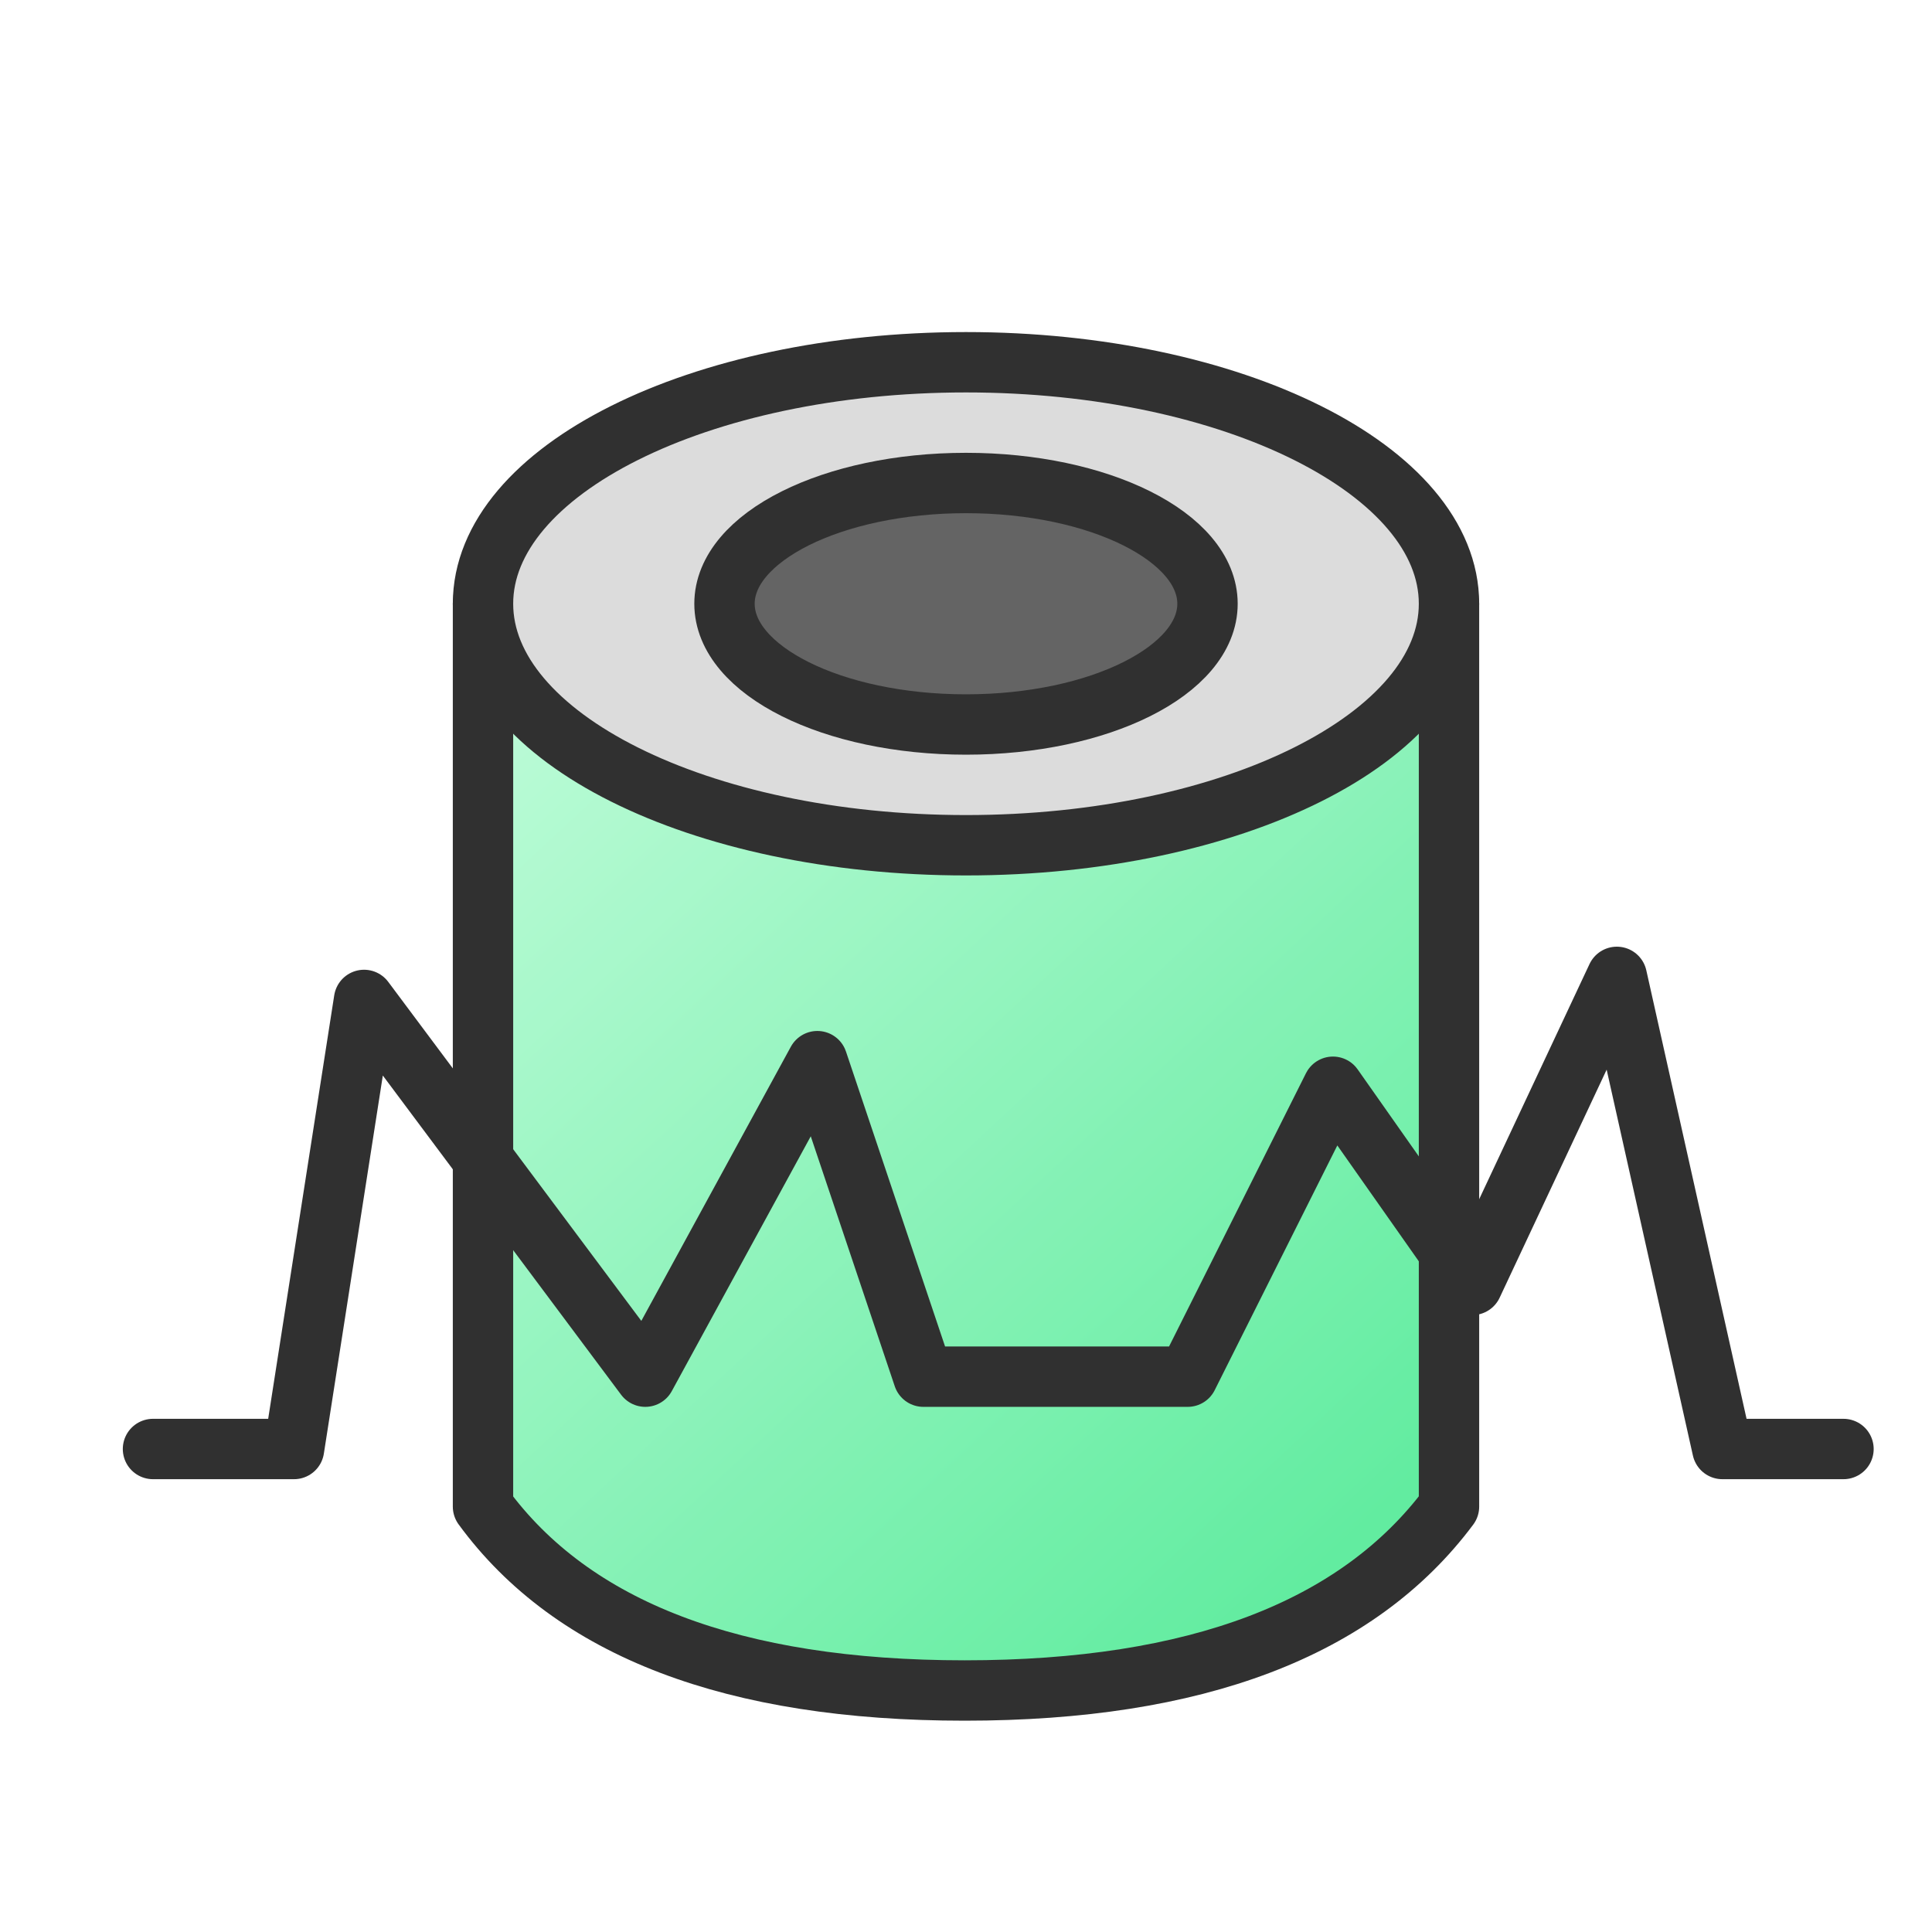
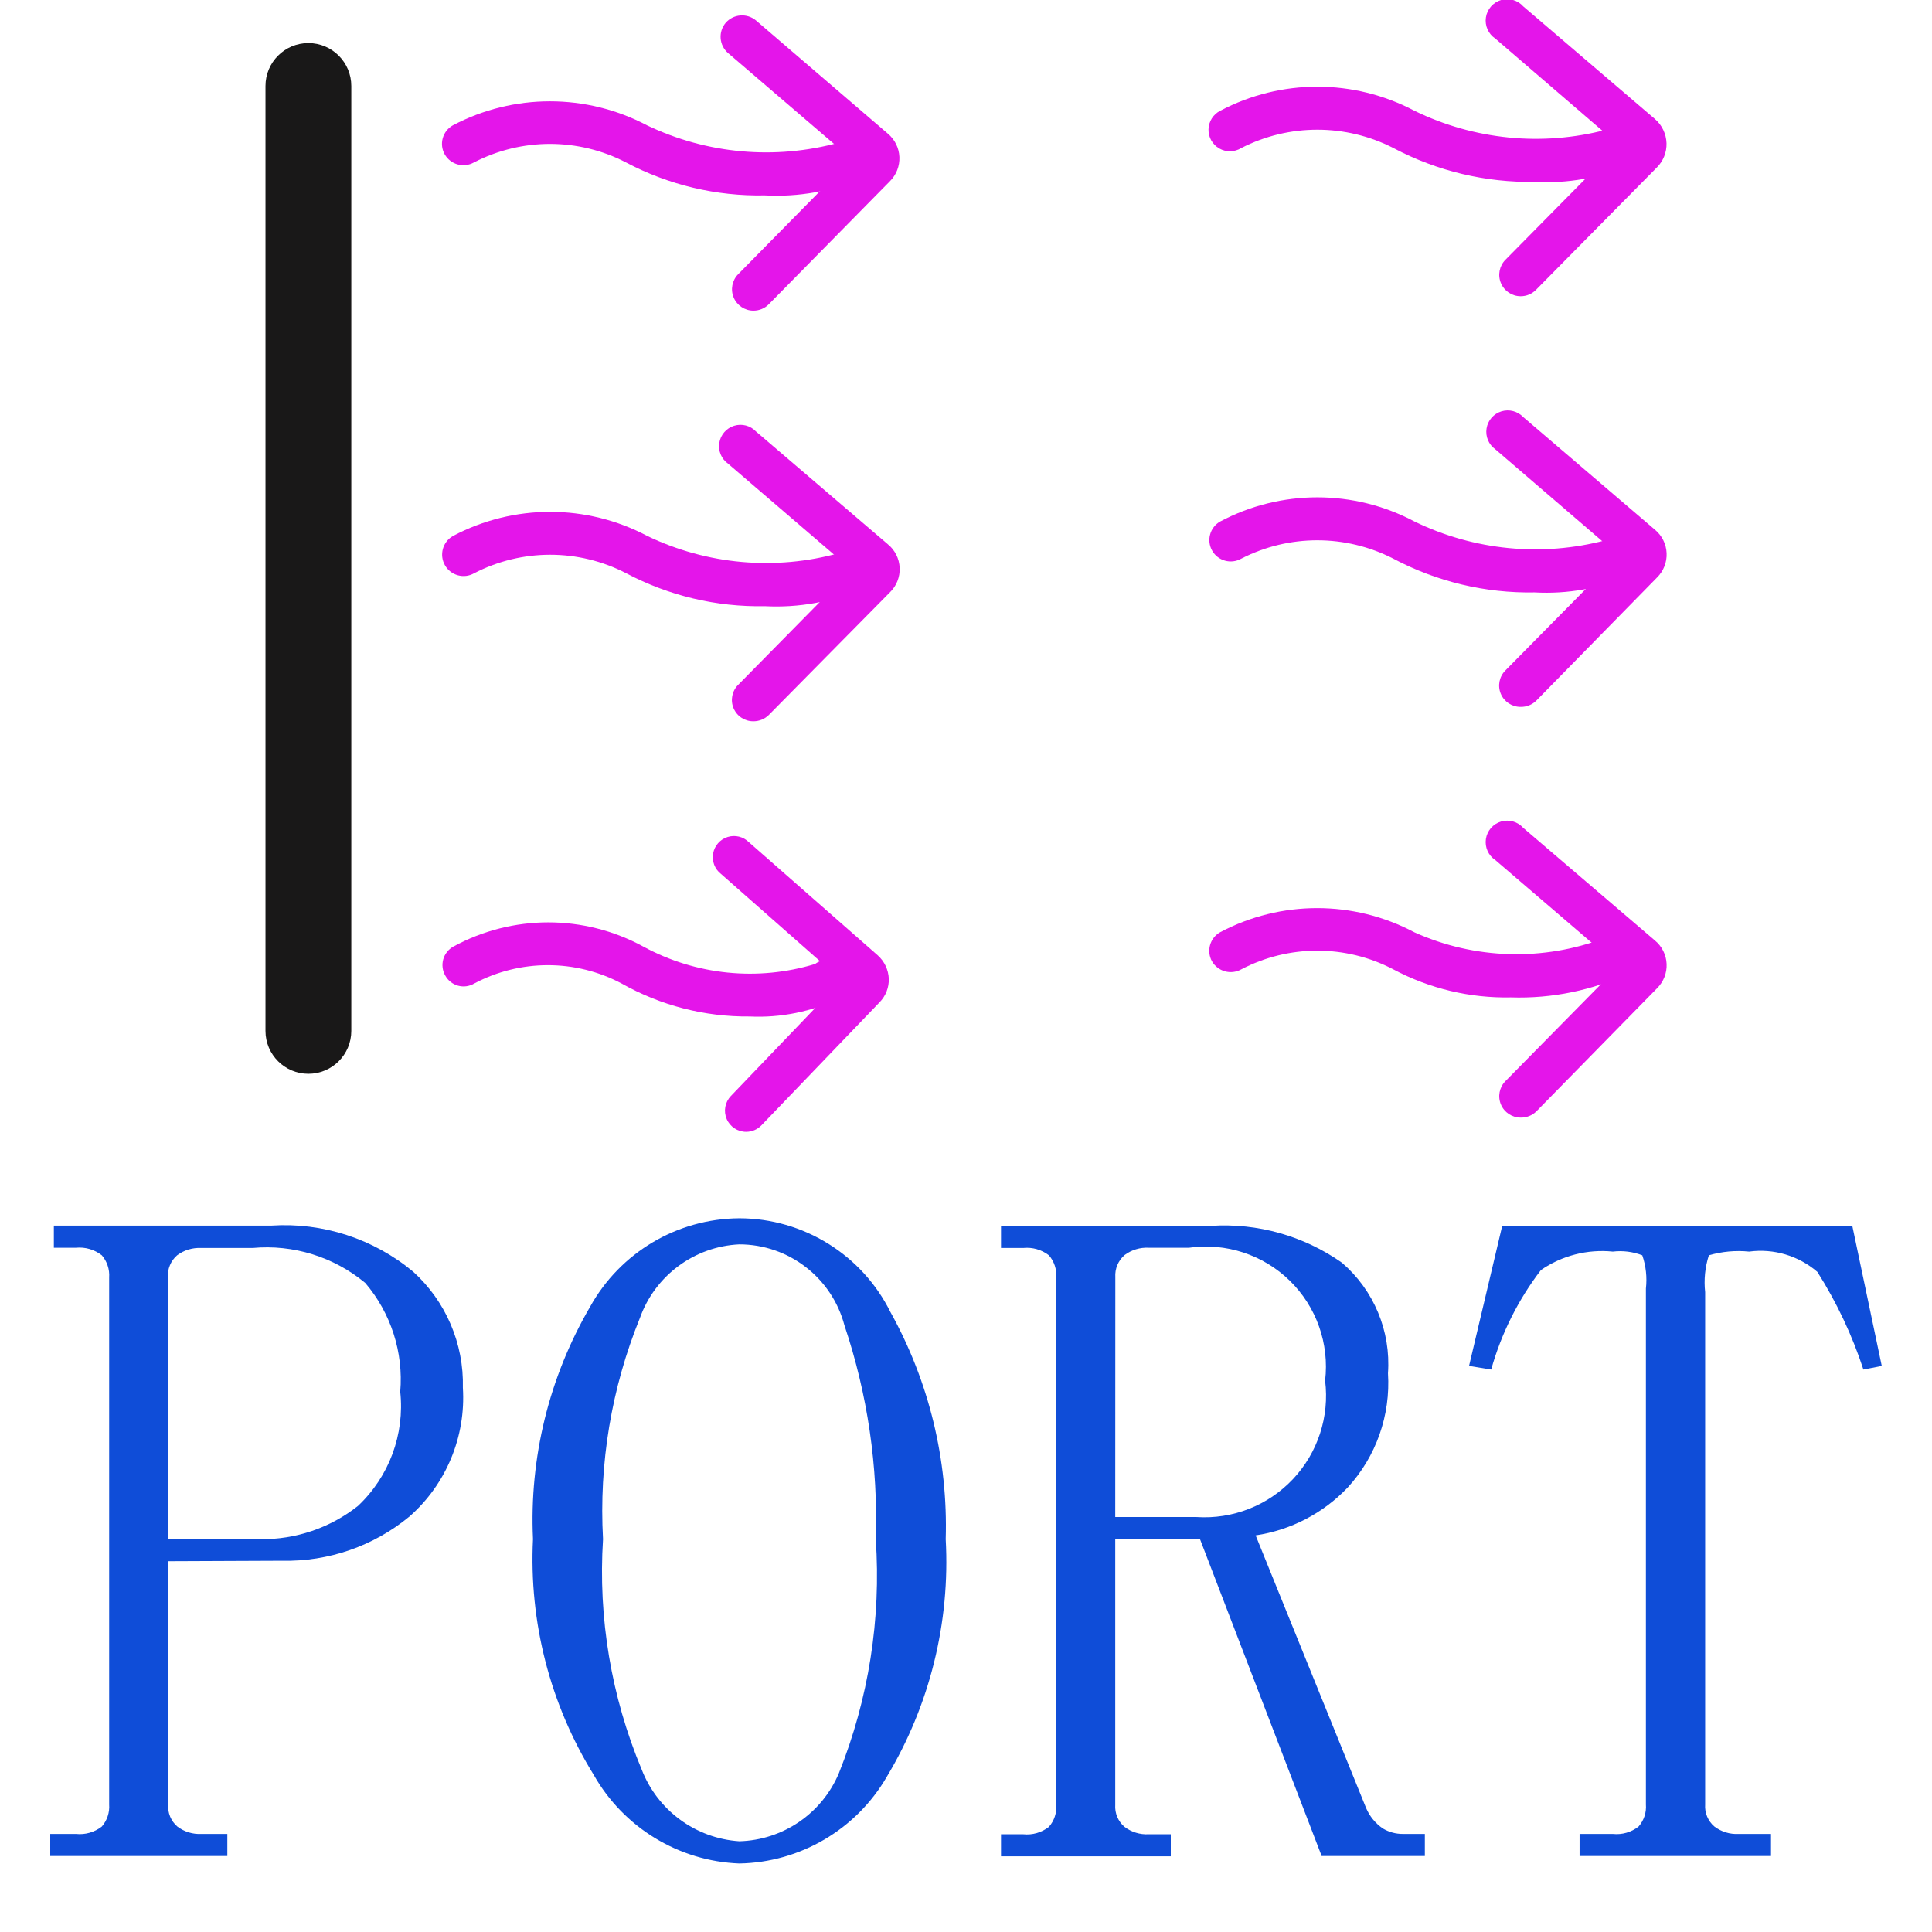
- <svg xmlns="http://www.w3.org/2000/svg" width="16px" height="16px" viewBox="0 0 16 16" version="1.1">
-   <defs>
-     <linearGradient x1="10.494%" y1="4.978%" x2="83.225%" y2="91.681%" id="linearGradient-1">
-       <stop stop-color="#B2FAD1" offset="0%" />
-       <stop stop-color="#51EA96" offset="100%" />
-     </linearGradient>
-   </defs>
-   <g id="图标" stroke="none" stroke-width="1" fill="none" fill-rule="evenodd" opacity="0.9">
-     <g id="图标输出" transform="translate(-443, -828)" stroke="#1A1A1A" stroke-width="0.5">
-       <g id="波导端口" transform="translate(443, 828)">
-         <path d="M4,5 L12,5 L12,12.477 C11.242,13.492 9.905,14 7.989,14 C6.073,14 4.743,13.492 4,12.477 L4,5 Z" id="Rectangle" fill="url(#linearGradient-1)" stroke-linejoin="round" />
-         <ellipse id="Oval" fill="#D8D8D8" cx="8" cy="5" rx="4" ry="2" />
-         <ellipse id="Oval" fill="#535353" cx="8" cy="5" rx="2" ry="1" />
-         <polyline id="Path-22" stroke-linecap="round" stroke-linejoin="round" points="1.267 12 2.435 12 3.015 8.281 5.344 11.401 6.769 8.788 7.647 11.401 9.836 11.401 11.039 9 12.193 10.641 13.39 8.09 14.264 12 15.267 12" />
-       </g>
+ <svg xmlns="http://www.w3.org/2000/svg" id="图层_1" data-name="图层 1" width="24px" height="24px" viewBox="0 0 24 24">
+   <g>
+     <path d="M3.831,13.339a.533.533,0,0,1-.533-.533V1.068a.533.533,0,1,1,1.066,0V12.806A.533.533,0,0,1,3.831,13.339Z" style="fill: #191818" />
+     <g>
+       <path d="M9.36,3.859a.266.266,0,0,1-.19-.453l1.409-1.431L9.044.659A.268.268,0,0,1,9.015.283.27.27,0,0,1,9.391.254l1.637,1.405a.4.4,0,0,1,.027.592L9.55,3.78A.266.266,0,0,1,9.36,3.859Zm1.321-1.795h0Z" style="fill: #e415ea" />
+       <path d="M9.5,2.427a3.527,3.527,0,0,1-1.723-.409,2.051,2.051,0,0,0-1.89,0,.267.267,0,0,1-.362-.1.264.264,0,0,1,.1-.361,2.587,2.587,0,0,1,2.413,0,3.43,3.43,0,0,0,2.386.214.257.257,0,0,1,.363.06.275.275,0,0,1-.065.379A2.716,2.716,0,0,1,9.5,2.427Z" style="fill: #e415ea" />
+     </g>
+     <g>
+       <path d="M9.269,14.06a.263.263,0,0,1-.19-.445l1.377-1.437-1.5-1.322a.263.263,0,1,1,.347-.394l1.6,1.405a.412.412,0,0,1,.138.29.4.4,0,0,1-.115.294L9.459,13.979A.263.263,0,0,1,9.269,14.06Zm1.281-1.8h0Zm-.006-.173h0Z" style="fill: #e415ea" />
+       <path d="M9.312,12.627a3.17,3.17,0,0,1-1.589-.409,1.953,1.953,0,0,0-1.833,0,.259.259,0,0,1-.359-.1.262.262,0,0,1,.1-.359,2.466,2.466,0,0,1,2.361,0,2.775,2.775,0,0,0,2.133.216.257.257,0,0,1,.362.052.269.269,0,0,1-.055.373A2.331,2.331,0,0,1,9.312,12.627Z" style="fill: #e415ea" />
+     </g>
+     <g>
+       <path d="M9.36,8.96a.265.265,0,0,1-.19-.453l1.409-1.43L9.044,5.76a.266.266,0,1,1,.347-.4l1.637,1.4a.4.4,0,0,1,.025.6L9.55,8.882A.27.27,0,0,1,9.36,8.96Zm1.321-1.8h0Zm-.007-.186h0Z" style="fill: #e415ea" />
+       <path d="M9.5,7.53a3.53,3.53,0,0,1-1.721-.409,2.055,2.055,0,0,0-1.889,0,.266.266,0,0,1-.263-.463,2.58,2.58,0,0,1,2.414,0,3.405,3.405,0,0,0,2.385.212.256.256,0,0,1,.363.059.276.276,0,0,1-.062.38A2.719,2.719,0,0,1,9.5,7.53Z" style="fill: #e415ea" />
+     </g>
+     <g>
+       <path d="M18.891,3.68a.266.266,0,0,1-.19-.453L20.11,1.8,18.575.479a.267.267,0,1,1,.347-.4l1.637,1.4a.415.415,0,0,1,.143.3.409.409,0,0,1-.119.3L19.081,3.6A.265.265,0,0,1,18.891,3.68Zm1.319-1.8h0ZM20.2,1.7l0,0Z" style="fill: #e415ea" />
+       <path d="M19.069,2.259a3.62,3.62,0,0,1-1.759-.42,2.074,2.074,0,0,0-1.891,0,.266.266,0,1,1-.261-.463,2.582,2.582,0,0,1,2.413,0,3.44,3.44,0,0,0,2.38.236.255.255,0,0,1,.362.059.277.277,0,0,1-.064.38A2.628,2.628,0,0,1,19.069,2.259Z" style="fill: #e415ea" />
+     </g>
+     <g>
+       <path d="M18.891,13.883a.266.266,0,0,1-.19-.453L20.11,12l-1.535-1.316a.267.267,0,1,1,.347-.4l1.637,1.4a.4.4,0,0,1,.026.592l-1.5,1.53A.269.269,0,0,1,18.891,13.883Zm1.321-1.8h0Z" style="fill: #e415ea" />
+       <path d="M18.77,12.39a2.974,2.974,0,0,1-1.461-.348,2.036,2.036,0,0,0-1.89,0,.269.269,0,0,1-.363-.1.266.266,0,0,1,.1-.361,2.576,2.576,0,0,1,2.413,0,3.087,3.087,0,0,0,2.371.069.259.259,0,0,1,.367.06.271.271,0,0,1-.061.376A3.229,3.229,0,0,1,18.77,12.39Z" style="fill: #e415ea" />
+     </g>
+     <g>
+       <path d="M18.891,8.781a.265.265,0,0,1-.19-.453L20.11,6.9,18.575,5.581a.266.266,0,1,1,.347-.4l1.637,1.4a.4.4,0,0,1,.026.592l-1.5,1.53A.268.268,0,0,1,18.891,8.781Zm1.321-1.8h0Z" style="fill: #e415ea" />
+       <path d="M19.063,7.359a3.6,3.6,0,0,1-1.754-.419,2.07,2.07,0,0,0-1.89,0,.265.265,0,1,1-.261-.462,2.576,2.576,0,0,1,2.413,0,3.428,3.428,0,0,0,2.379.232.254.254,0,0,1,.363.061.276.276,0,0,1-.064.379A2.638,2.638,0,0,1,19.063,7.359Z" style="fill: #e415ea" />
    </g>
  </g>
+   <g>
+     <path d="M2.089,19.394v3.022a.33.33,0,0,0,.114.274.455.455,0,0,0,.3.092h.321v.274H.624v-.274h.32a.445.445,0,0,0,.321-.092.376.376,0,0,0,.091-.274V15.869a.38.38,0,0,0-.091-.275A.45.45,0,0,0,.944,15.5H.669v-.275h2.7a2.5,2.5,0,0,1,1.763.572,1.882,1.882,0,0,1,.618,1.442,1.965,1.965,0,0,1-.664,1.6,2.4,2.4,0,0,1-1.58.549Zm1.144-.274a1.916,1.916,0,0,0,1.214-.413,1.7,1.7,0,0,0,.525-1.418,1.846,1.846,0,0,0-.434-1.351,1.915,1.915,0,0,0-1.4-.435H2.5a.46.46,0,0,0-.3.091.333.333,0,0,0-.114.275V19.12Z" style="fill: #0f4dd8" />
+     <path d="M11.748,19.12a5.181,5.181,0,0,1-.732,2.952,2.163,2.163,0,0,1-1.832,1.077,2.175,2.175,0,0,1-1.808-1.1,5.093,5.093,0,0,1-.755-2.93,5.246,5.246,0,0,1,.709-2.885,2.134,2.134,0,0,1,1.854-1.1A2.1,2.1,0,0,1,11.062,16.3,5.468,5.468,0,0,1,11.748,19.12Zm-4.257,0a6.365,6.365,0,0,0,.48,2.861,1.4,1.4,0,0,0,1.213.892,1.382,1.382,0,0,0,1.237-.846,6.6,6.6,0,0,0,.458-2.907,7.546,7.546,0,0,0-.389-2.656,1.352,1.352,0,0,0-1.306-1.006,1.38,1.38,0,0,0-1.235.915A6.363,6.363,0,0,0,7.491,19.12Z" style="fill: #0f4dd8" />
+     <path d="M17.242,17.059a1.917,1.917,0,0,1-.5,1.419,1.982,1.982,0,0,1-1.144.595l1.373,3.389a.588.588,0,0,0,.207.252.48.48,0,0,0,.251.068H17.7v.274H16.418L14.907,19.12H13.854v3.3a.33.33,0,0,0,.115.274.455.455,0,0,0,.3.092h.275v.274H12.435v-.274h.275a.442.442,0,0,0,.32-.092.371.371,0,0,0,.091-.274V15.869a.376.376,0,0,0-.091-.275.447.447,0,0,0-.32-.091h-.275v-.275h2.609a2.543,2.543,0,0,1,1.626.458A1.655,1.655,0,0,1,17.242,17.059Zm-3.388,1.786h1.007a1.51,1.51,0,0,0,1.6-1.694A1.491,1.491,0,0,0,14.77,15.5h-.5a.46.46,0,0,0-.3.091.334.334,0,0,0-.115.275Z" style="fill: #0f4dd8" />
+     <path d="M22,23.056H19.622v-.274h.413a.442.442,0,0,0,.32-.092.371.371,0,0,0,.091-.274V16.007a.943.943,0,0,0-.045-.413.766.766,0,0,0-.366-.046,1.337,1.337,0,0,0-.893.229,3.652,3.652,0,0,0-.618,1.236l-.275-.045.412-1.74H23.01l.366,1.74-.228.045a5.4,5.4,0,0,0-.572-1.213,1.079,1.079,0,0,0-.848-.252,1.312,1.312,0,0,0-.5.046,1.1,1.1,0,0,0-.046.458v6.364a.328.328,0,0,0,.115.274.455.455,0,0,0,.3.092H22Z" style="fill: #0f4dd8" />
+   </g>
</svg>
